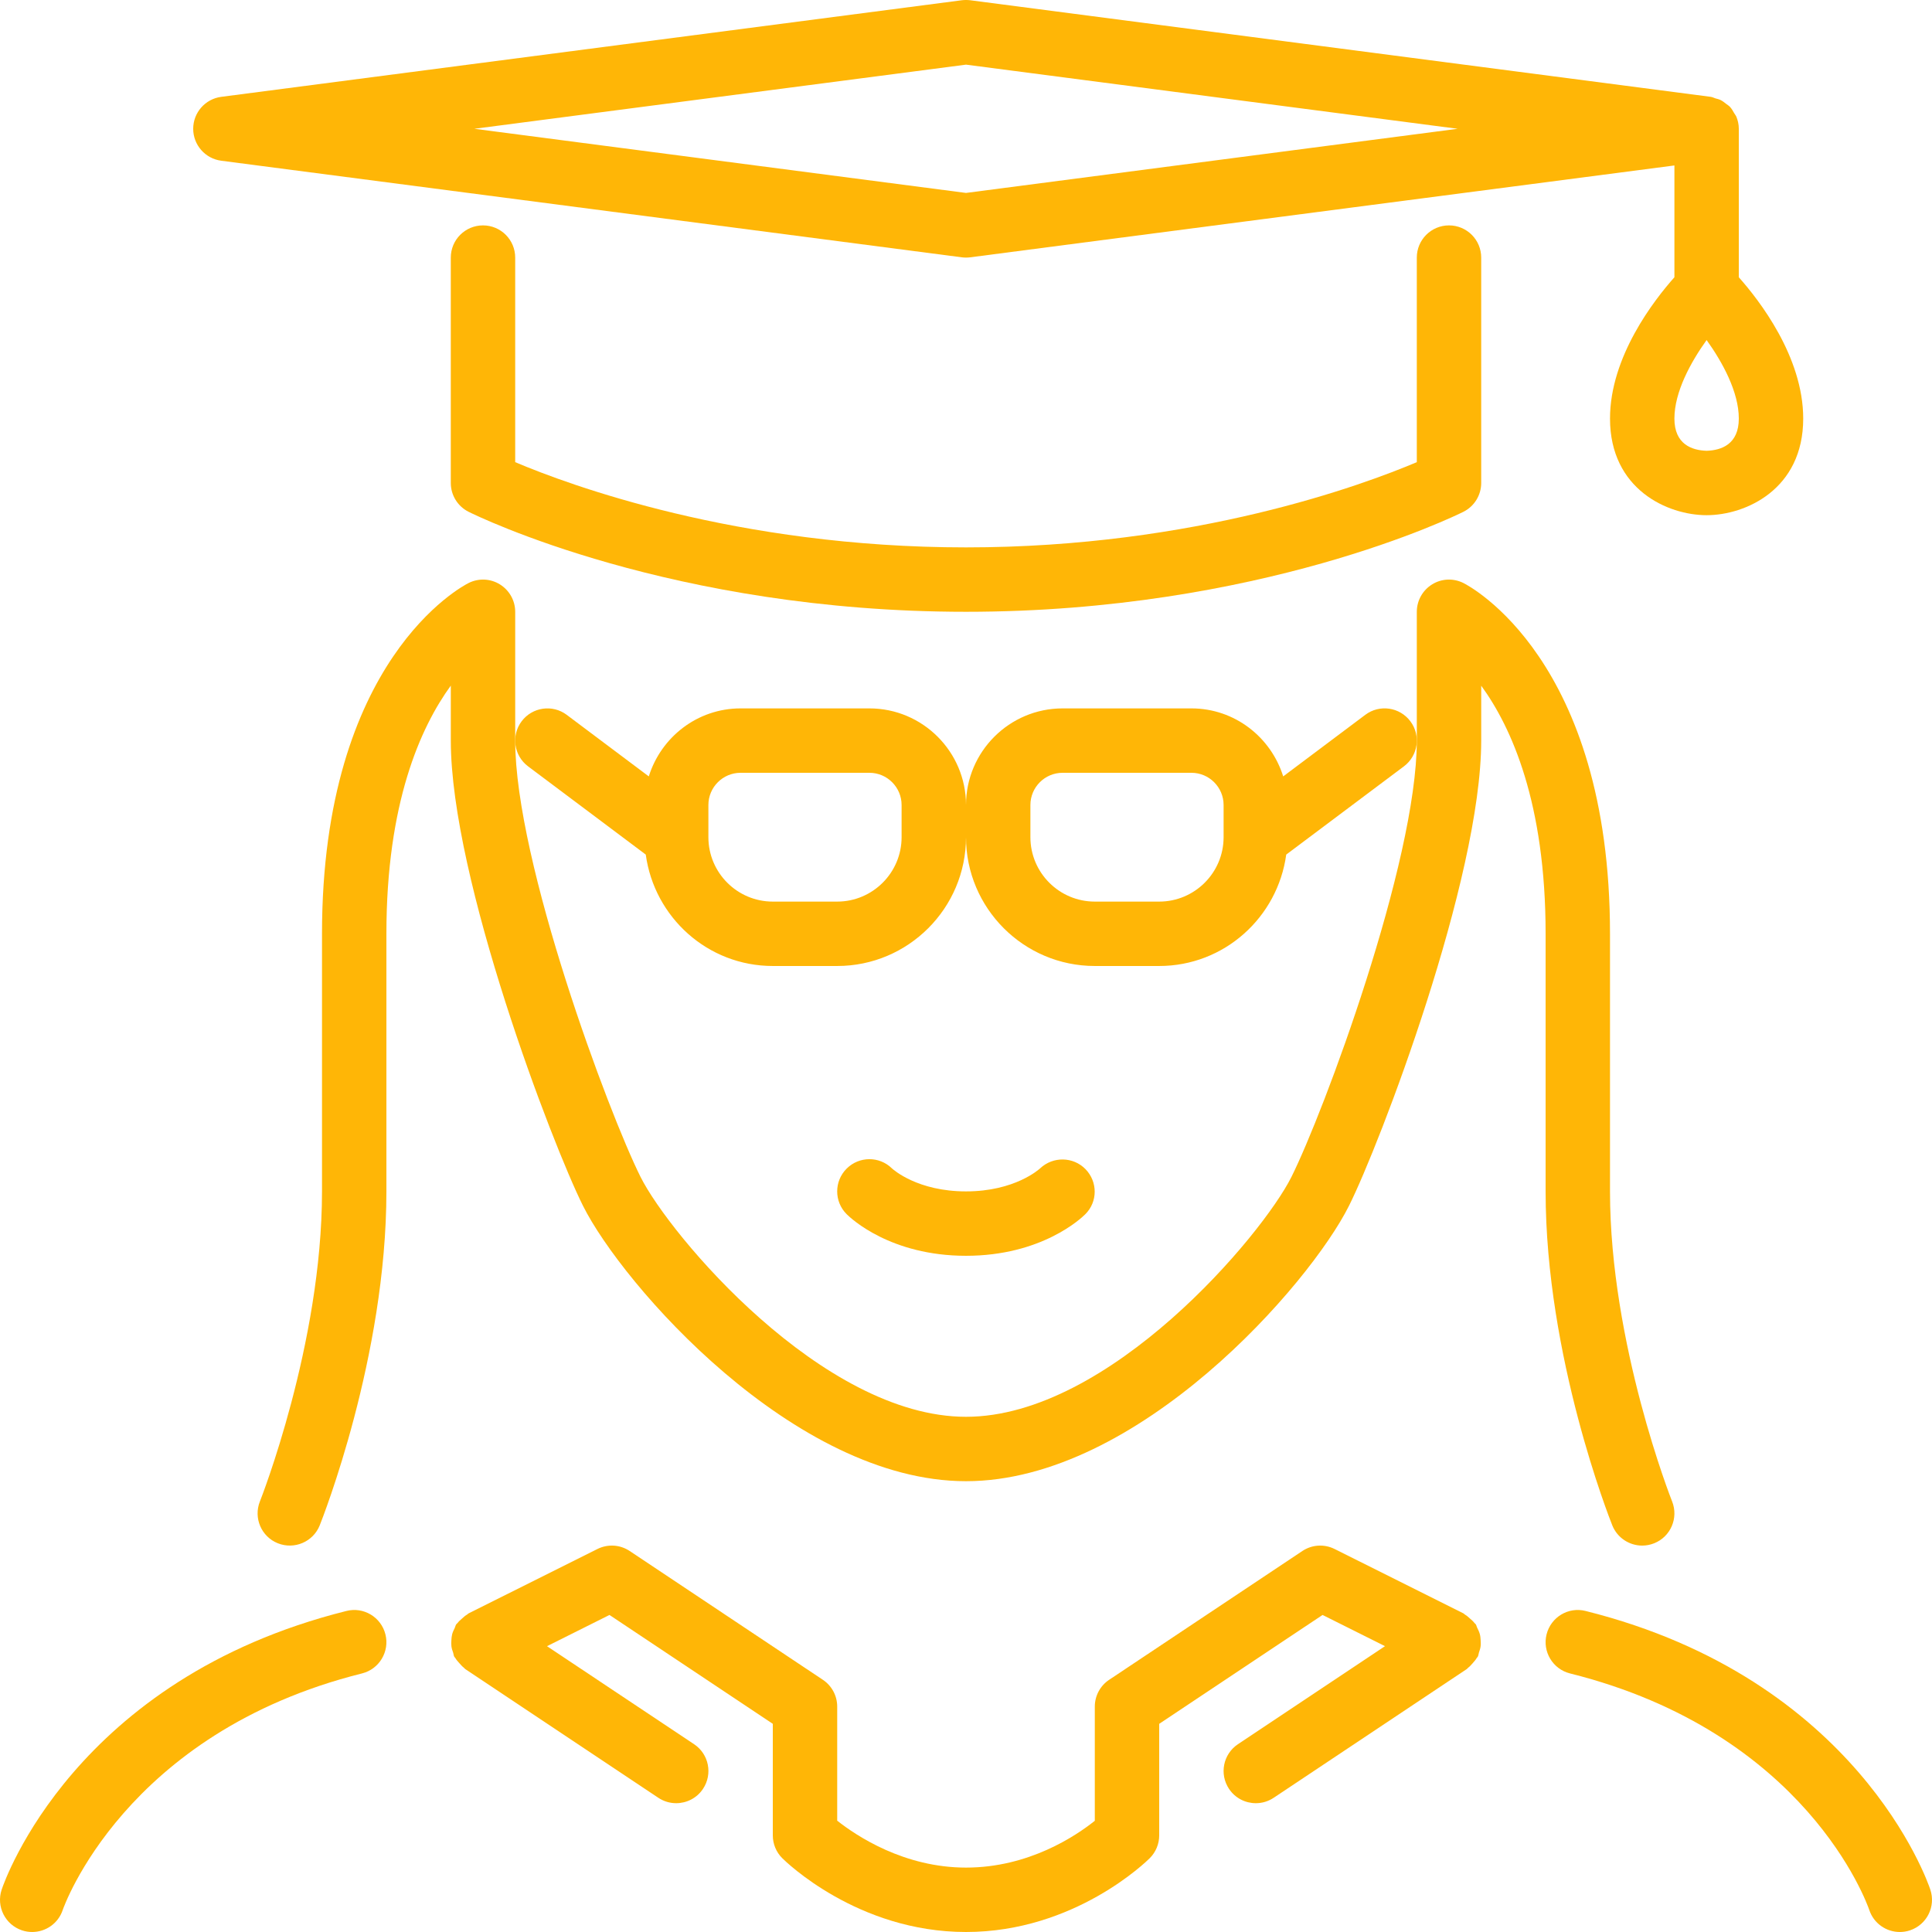
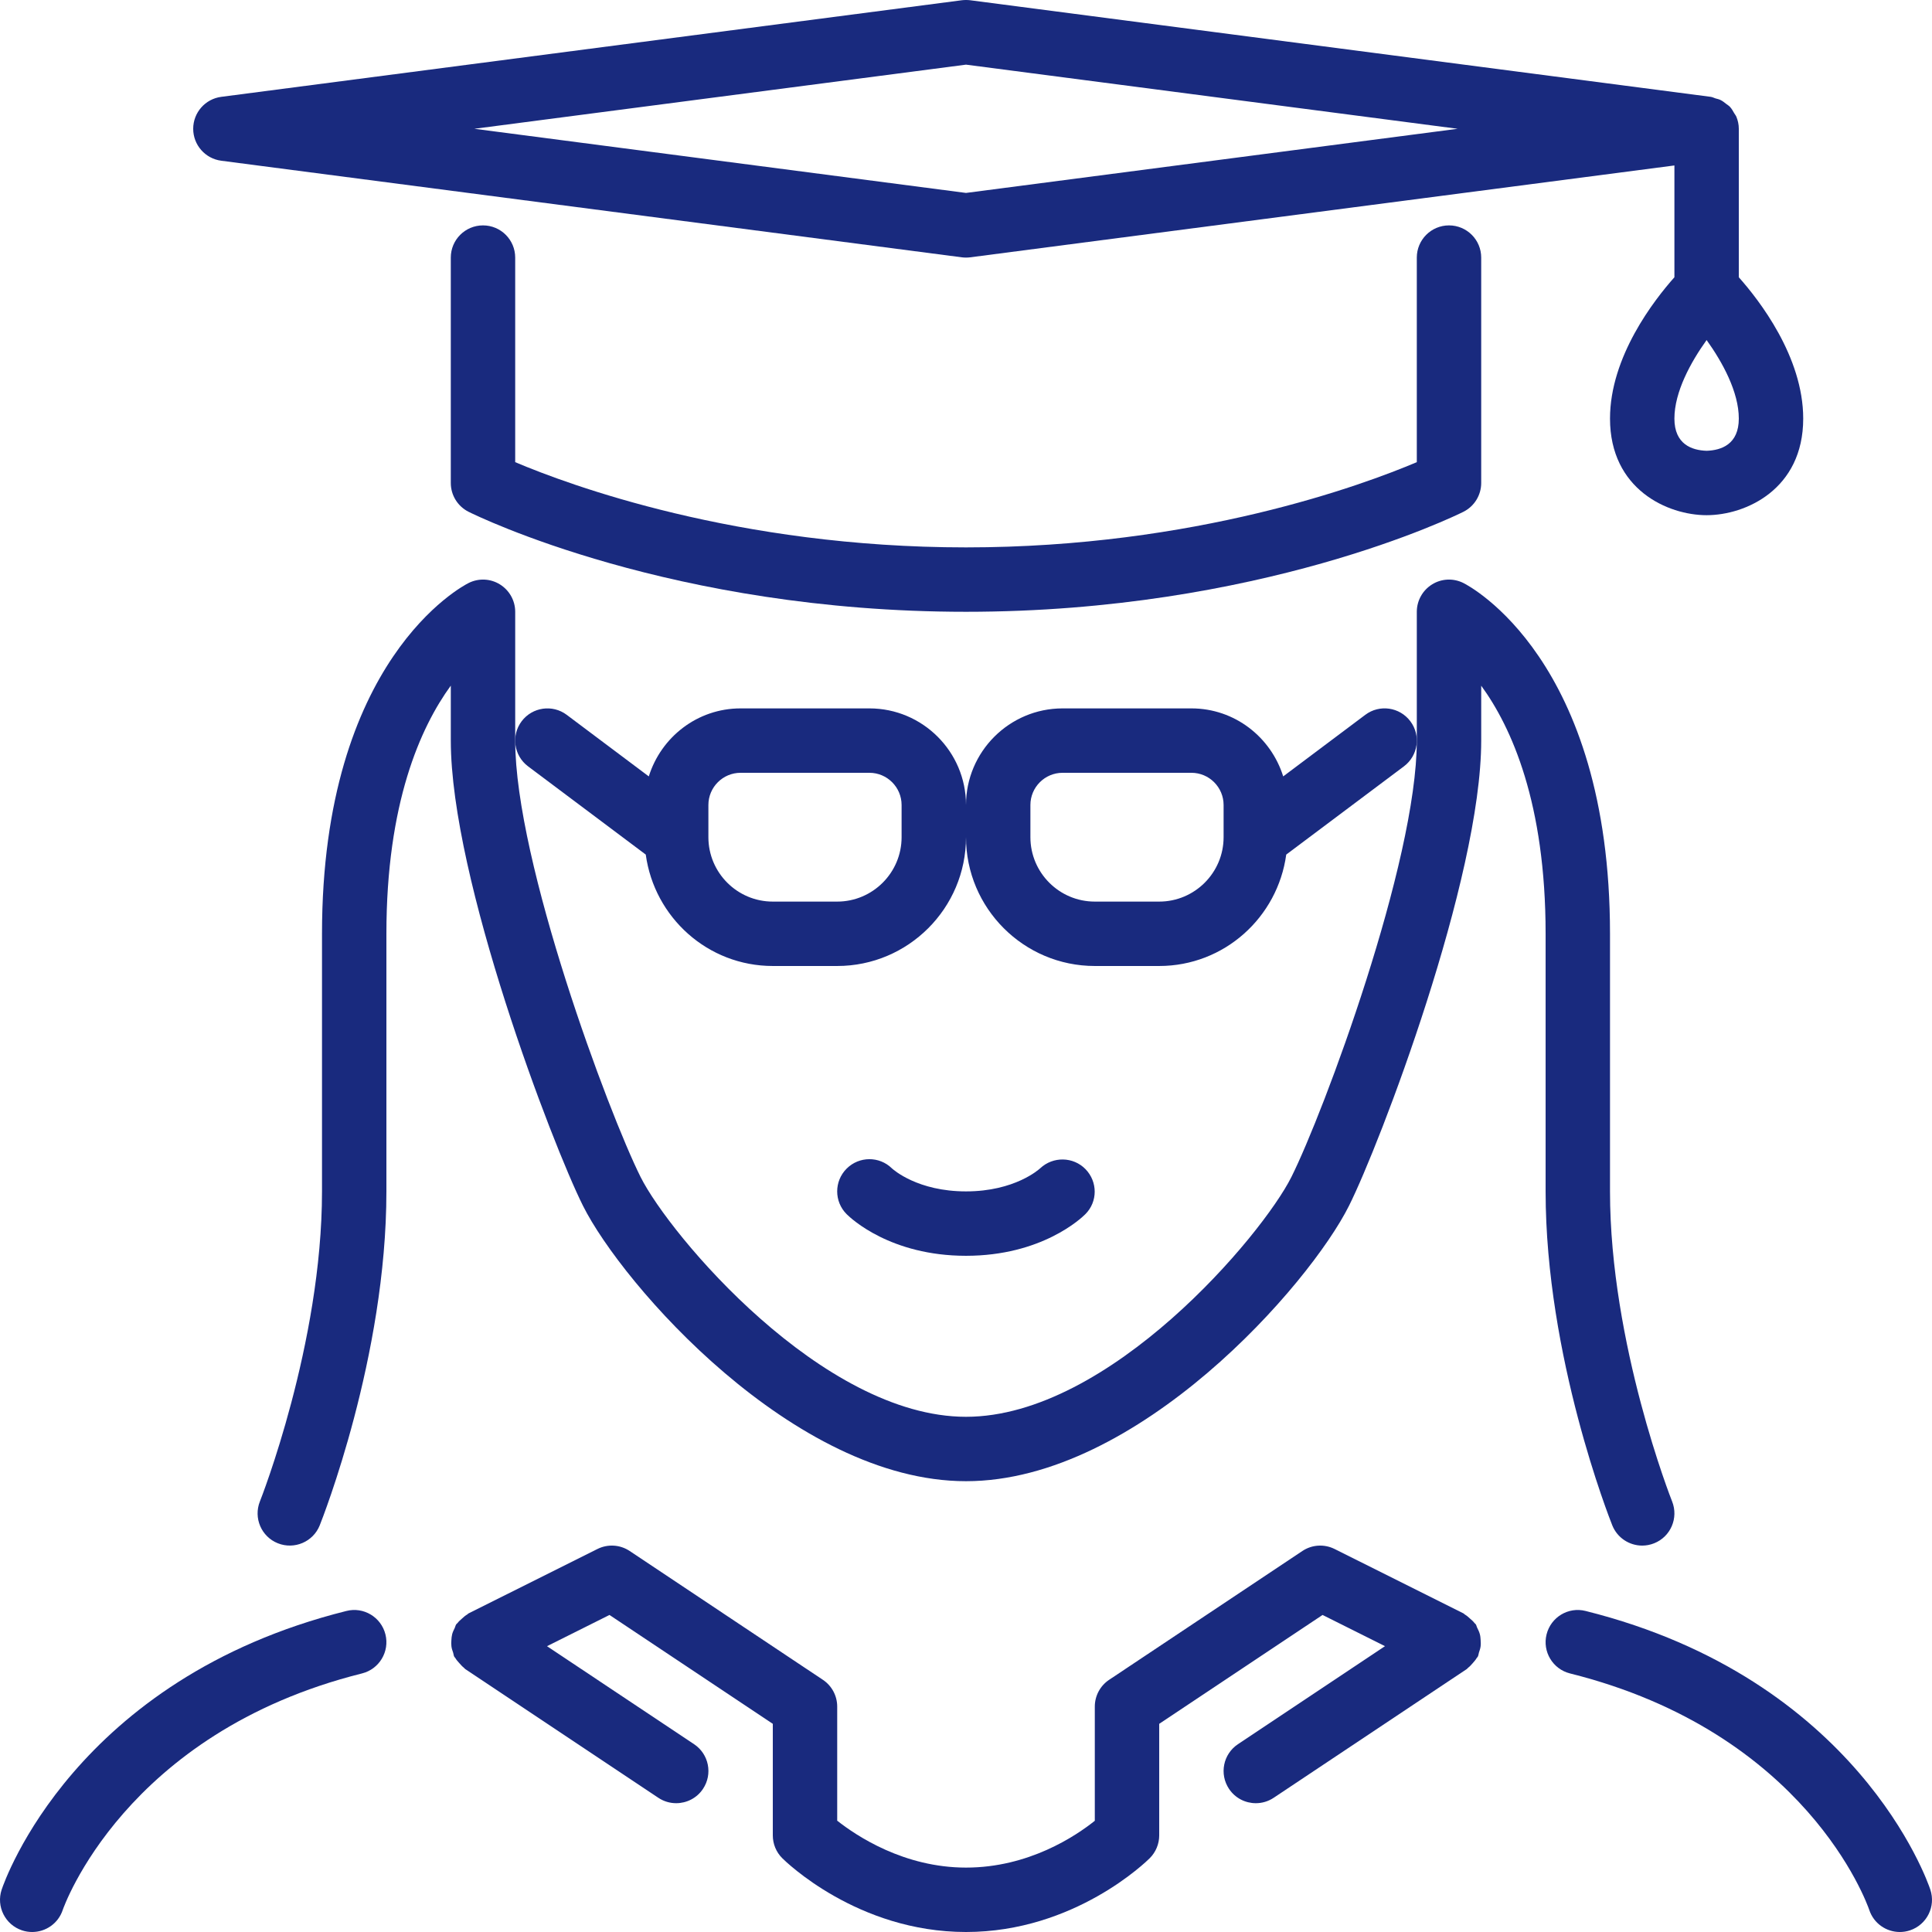
<svg xmlns="http://www.w3.org/2000/svg" version="1.1" id="Layer_1" x="0px" y="0px" viewBox="0 0 511.996 511.996" style="enable-background:new 0 0 511.996 511.996;" xml:space="preserve" width="512px" height="512px">
  <g>
    <g>
      <g>
-         <path d="M58.631,42.594l196.267,25.6c0.367,0.043,0.734,0.068,1.101,0.068s0.734-0.026,1.101-0.068l186.633-24.346v29.628     c-5.35,6.016-17.067,21.026-17.067,37.453c0,18.782,15.309,25.6,25.6,25.6s25.6-6.818,25.6-25.6     c0-16.427-11.716-31.437-17.067-37.453V34.129c0-1.126-0.239-2.193-0.64-3.183c-0.145-0.35-0.393-0.623-0.58-0.947     c-0.333-0.597-0.666-1.186-1.126-1.681c-0.299-0.316-0.657-0.529-0.998-0.785c-0.486-0.393-0.964-0.768-1.527-1.041     c-0.418-0.205-0.862-0.29-1.314-0.418c-0.418-0.128-0.794-0.35-1.246-0.41l-196.267-25.6c-0.734-0.085-1.468-0.085-2.202,0     l-196.267,25.6c-4.25,0.555-7.432,4.181-7.432,8.465C51.198,38.413,54.381,42.04,58.631,42.594z M460.798,110.929     c0,6.81-4.617,8.405-8.533,8.533c-3.917-0.128-8.533-1.724-8.533-8.533c0-7.083,4.352-14.985,8.533-20.813     C456.446,95.945,460.798,103.847,460.798,110.929z M255.998,17.131l130.295,16.998L255.998,51.128L125.703,34.129L255.998,17.131     z" fill="#ffb606" />
-         <path d="M307.198,255.996c17.237,0,31.394-12.894,33.664-29.525l31.189-23.381c3.772-2.825,4.54-8.175,1.707-11.947     c-2.825-3.772-8.175-4.548-11.947-1.707l-21.751,16.316c-3.251-10.402-12.86-18.022-24.329-18.022h-34.133     c-14.114,0-25.6,11.486-25.6,25.6c0-14.114-11.486-25.6-25.6-25.6h-34.133c-11.469,0-21.077,7.62-24.329,18.022l-21.751-16.316     c-3.763-2.825-9.122-2.057-11.947,1.707c-2.833,3.772-2.065,9.122,1.707,11.947l31.189,23.381     c2.27,16.631,16.418,29.525,33.664,29.525h17.067c18.825,0,34.133-15.309,34.133-34.133c0,18.825,15.309,34.133,34.133,34.133     H307.198z M238.931,221.863c0,9.412-7.663,17.067-17.067,17.067h-17.067c-9.412,0-17.067-7.654-17.067-17.067v-8.533     c0-4.702,3.823-8.533,8.533-8.533h34.133c4.71,0,8.533,3.831,8.533,8.533V221.863z M273.065,221.863v-8.533     c0-4.702,3.823-8.533,8.533-8.533h34.133c4.71,0,8.533,3.831,8.533,8.533v8.533c0,9.412-7.654,17.067-17.067,17.067h-17.067     C280.719,238.929,273.065,231.275,273.065,221.863z" fill="#ffb606" />
-         <path d="M392.182,433.105c-0.162-0.606-0.418-1.152-0.7-1.715c-0.162-0.299-0.196-0.64-0.384-0.93     c-0.094-0.128-0.23-0.196-0.324-0.324c-0.358-0.469-0.802-0.853-1.263-1.246c-0.41-0.375-0.811-0.742-1.297-1.016     c-0.145-0.094-0.23-0.23-0.393-0.316l-34.133-17.058c-2.748-1.374-6.008-1.169-8.55,0.529l-51.209,34.133     c-2.372,1.579-3.797,4.25-3.797,7.1v30.259c-5.077,4.062-17.544,12.407-34.133,12.407c-16.427,0-29.013-8.388-34.133-12.433     v-30.234c0-2.85-1.425-5.521-3.797-7.1l-51.2-34.133c-2.543-1.698-5.803-1.903-8.55-0.529l-34.133,17.058     c-0.154,0.077-0.239,0.213-0.375,0.299c-0.512,0.29-0.939,0.674-1.374,1.075c-0.427,0.376-0.853,0.734-1.186,1.178     c-0.102,0.137-0.256,0.213-0.35,0.35c-0.205,0.307-0.239,0.657-0.401,0.981c-0.265,0.538-0.521,1.058-0.674,1.638     c-0.137,0.538-0.171,1.05-0.205,1.596c-0.034,0.538-0.06,1.058,0.009,1.604c0.068,0.597,0.265,1.143,0.461,1.707     c0.119,0.341,0.111,0.7,0.273,1.024c0.077,0.154,0.222,0.247,0.307,0.393c0.282,0.495,0.666,0.913,1.058,1.348     c0.384,0.427,0.742,0.853,1.186,1.195c0.137,0.102,0.213,0.256,0.35,0.35l51.2,34.133c1.459,0.973,3.106,1.434,4.727,1.434     c2.756,0,5.47-1.331,7.108-3.797c2.62-3.925,1.562-9.225-2.364-11.836l-38.972-25.975l16.555-8.277l43.281,28.851v29.568     c0,2.261,0.896,4.437,2.5,6.033c0.802,0.802,19.9,19.567,48.7,19.567s47.898-18.765,48.7-19.567c1.596-1.596,2.5-3.772,2.5-6.033     v-29.568l43.29-28.851l16.546,8.269l-38.972,25.984c-3.925,2.611-4.983,7.91-2.364,11.836c1.638,2.466,4.352,3.797,7.108,3.797     c1.621,0,3.268-0.461,4.727-1.434l51.2-34.133c0.137-0.094,0.205-0.239,0.333-0.333c0.478-0.358,0.853-0.802,1.254-1.254     c0.358-0.427,0.725-0.811,0.998-1.289c0.085-0.154,0.239-0.247,0.316-0.41c0.179-0.35,0.179-0.725,0.299-1.084     c0.179-0.538,0.367-1.05,0.435-1.613c0.077-0.58,0.051-1.126,0.009-1.698C392.344,434.104,392.318,433.617,392.182,433.105z" fill="#ffb606" />
-         <path d="M427.271,404.237c1.34,3.328,4.54,5.359,7.927,5.359c1.058,0,2.125-0.196,3.166-0.614     c4.378-1.741,6.502-6.707,4.762-11.085c-0.171-0.41-16.461-41.719-16.461-82.167v-68.267c0-72.704-37.265-92.169-38.852-92.962     c-2.637-1.323-5.786-1.195-8.294,0.367c-2.517,1.562-4.053,4.301-4.053,7.262v34.133c0,32.273-24.695,98.569-33.237,115.652     c-7.654,15.317-48.154,63.548-86.229,63.548s-78.575-48.23-86.238-63.548c-8.533-17.084-33.229-83.379-33.229-115.652v-34.133     c0-2.961-1.536-5.7-4.053-7.262s-5.658-1.69-8.294-0.367c-1.587,0.794-38.852,20.258-38.852,92.962v68.267     c0,40.448-16.29,81.758-16.461,82.167c-1.741,4.378,0.384,9.344,4.762,11.085c4.361,1.741,9.344-0.375,11.093-4.745     c0.717-1.809,17.672-44.698,17.672-88.508v-68.267c0-34.603,9.02-54.707,17.067-65.766v14.566     c0,36.625,26.871,106.965,35.029,123.281c10.385,20.77,55.834,72.986,101.504,72.986s91.119-52.216,101.495-72.986     c8.166-16.316,35.038-86.656,35.038-123.281v-14.549c8.064,11.068,17.067,31.164,17.067,65.749v68.267     C409.598,359.539,426.554,402.428,427.271,404.237z" fill="#ffb606" />
-         <path d="M275.667,309.602c-0.273,0.247-6.707,6.127-19.669,6.127c-12.774,0-19.209-5.709-19.652-6.118     c-3.319-3.251-8.67-3.226-11.981,0.085c-3.337,3.337-3.337,8.73,0,12.066c1.126,1.126,11.605,11.034,31.633,11.034     s30.507-9.907,31.633-11.034c3.294-3.294,3.285-8.567,0.051-11.913C284.431,306.505,279.072,306.411,275.667,309.602z" fill="#ffb606" />
-         <path d="M511.554,500.766c-0.751-2.27-19.371-55.851-91.358-73.847c-4.574-1.161-9.199,1.638-10.342,6.204     c-1.143,4.574,1.638,9.207,6.212,10.351c62.524,15.633,78.66,60.809,79.309,62.686c1.186,3.576,4.514,5.837,8.09,5.837     c0.887,0,1.801-0.137,2.697-0.435C510.633,510.067,513.048,505.238,511.554,500.766z" fill="#ffb606" />
-         <path d="M392.531,127.996V68.263c0-4.71-3.814-8.533-8.533-8.533s-8.533,3.823-8.533,8.533v54.212     c-14.114,5.982-58.778,22.588-119.467,22.588s-105.353-16.606-119.467-22.588V68.263c0-4.71-3.814-8.533-8.533-8.533     s-8.533,3.823-8.533,8.533v59.733c0,3.234,1.826,6.187,4.719,7.637c2.167,1.075,53.897,26.496,131.814,26.496     s129.647-25.421,131.814-26.496C390.705,134.183,392.531,131.23,392.531,127.996z" fill="#ffb606" />
-         <path d="M91.8,426.919c-71.987,17.997-90.607,71.578-91.358,73.847c-1.493,4.471,0.922,9.301,5.393,10.795     c0.896,0.299,1.801,0.435,2.697,0.435c3.575,0,6.903-2.261,8.09-5.837c0.162-0.469,16.316-46.942,79.309-62.686     c4.574-1.143,7.356-5.777,6.212-10.351C100.999,428.557,96.365,425.758,91.8,426.919z" fill="#ffb606" />
+         <path d="M58.631,42.594l196.267,25.6c0.367,0.043,0.734,0.068,1.101,0.068s0.734-0.026,1.101-0.068l186.633-24.346v29.628     c-5.35,6.016-17.067,21.026-17.067,37.453c0,18.782,15.309,25.6,25.6,25.6s25.6-6.818,25.6-25.6     c0-16.427-11.716-31.437-17.067-37.453V34.129c0-1.126-0.239-2.193-0.64-3.183c-0.145-0.35-0.393-0.623-0.58-0.947     c-0.333-0.597-0.666-1.186-1.126-1.681c-0.299-0.316-0.657-0.529-0.998-0.785c-0.486-0.393-0.964-0.768-1.527-1.041     c-0.418-0.205-0.862-0.29-1.314-0.418c-0.418-0.128-0.794-0.35-1.246-0.41l-196.267-25.6c-0.734-0.085-1.468-0.085-2.202,0     l-196.267,25.6c-4.25,0.555-7.432,4.181-7.432,8.465C51.198,38.413,54.381,42.04,58.631,42.594z M460.798,110.929     c0,6.81-4.617,8.405-8.533,8.533c-3.917-0.128-8.533-1.724-8.533-8.533c0-7.083,4.352-14.985,8.533-20.813     C456.446,95.945,460.798,103.847,460.798,110.929z M255.998,17.131l130.295,16.998L255.998,51.128L125.703,34.129L255.998,17.131     z" fill="#192a7e" />
+         <path d="M307.198,255.996c17.237,0,31.394-12.894,33.664-29.525l31.189-23.381c3.772-2.825,4.54-8.175,1.707-11.947     c-2.825-3.772-8.175-4.548-11.947-1.707l-21.751,16.316c-3.251-10.402-12.86-18.022-24.329-18.022h-34.133     c-14.114,0-25.6,11.486-25.6,25.6c0-14.114-11.486-25.6-25.6-25.6h-34.133c-11.469,0-21.077,7.62-24.329,18.022l-21.751-16.316     c-3.763-2.825-9.122-2.057-11.947,1.707c-2.833,3.772-2.065,9.122,1.707,11.947l31.189,23.381     c2.27,16.631,16.418,29.525,33.664,29.525h17.067c18.825,0,34.133-15.309,34.133-34.133c0,18.825,15.309,34.133,34.133,34.133     H307.198z M238.931,221.863c0,9.412-7.663,17.067-17.067,17.067h-17.067c-9.412,0-17.067-7.654-17.067-17.067v-8.533     c0-4.702,3.823-8.533,8.533-8.533h34.133c4.71,0,8.533,3.831,8.533,8.533V221.863z M273.065,221.863v-8.533     c0-4.702,3.823-8.533,8.533-8.533h34.133c4.71,0,8.533,3.831,8.533,8.533v8.533c0,9.412-7.654,17.067-17.067,17.067h-17.067     C280.719,238.929,273.065,231.275,273.065,221.863z" fill="#192a7e" />
+         <path d="M392.182,433.105c-0.162-0.606-0.418-1.152-0.7-1.715c-0.162-0.299-0.196-0.64-0.384-0.93     c-0.094-0.128-0.23-0.196-0.324-0.324c-0.358-0.469-0.802-0.853-1.263-1.246c-0.41-0.375-0.811-0.742-1.297-1.016     c-0.145-0.094-0.23-0.23-0.393-0.316l-34.133-17.058c-2.748-1.374-6.008-1.169-8.55,0.529l-51.209,34.133     c-2.372,1.579-3.797,4.25-3.797,7.1v30.259c-5.077,4.062-17.544,12.407-34.133,12.407c-16.427,0-29.013-8.388-34.133-12.433     v-30.234c0-2.85-1.425-5.521-3.797-7.1l-51.2-34.133c-2.543-1.698-5.803-1.903-8.55-0.529l-34.133,17.058     c-0.154,0.077-0.239,0.213-0.375,0.299c-0.512,0.29-0.939,0.674-1.374,1.075c-0.427,0.376-0.853,0.734-1.186,1.178     c-0.102,0.137-0.256,0.213-0.35,0.35c-0.205,0.307-0.239,0.657-0.401,0.981c-0.265,0.538-0.521,1.058-0.674,1.638     c-0.137,0.538-0.171,1.05-0.205,1.596c-0.034,0.538-0.06,1.058,0.009,1.604c0.068,0.597,0.265,1.143,0.461,1.707     c0.119,0.341,0.111,0.7,0.273,1.024c0.077,0.154,0.222,0.247,0.307,0.393c0.282,0.495,0.666,0.913,1.058,1.348     c0.384,0.427,0.742,0.853,1.186,1.195c0.137,0.102,0.213,0.256,0.35,0.35l51.2,34.133c1.459,0.973,3.106,1.434,4.727,1.434     c2.756,0,5.47-1.331,7.108-3.797c2.62-3.925,1.562-9.225-2.364-11.836l-38.972-25.975l16.555-8.277l43.281,28.851v29.568     c0,2.261,0.896,4.437,2.5,6.033c0.802,0.802,19.9,19.567,48.7,19.567s47.898-18.765,48.7-19.567c1.596-1.596,2.5-3.772,2.5-6.033     v-29.568l43.29-28.851l16.546,8.269l-38.972,25.984c-3.925,2.611-4.983,7.91-2.364,11.836c1.638,2.466,4.352,3.797,7.108,3.797     c1.621,0,3.268-0.461,4.727-1.434l51.2-34.133c0.137-0.094,0.205-0.239,0.333-0.333c0.478-0.358,0.853-0.802,1.254-1.254     c0.358-0.427,0.725-0.811,0.998-1.289c0.085-0.154,0.239-0.247,0.316-0.41c0.179-0.35,0.179-0.725,0.299-1.084     c0.179-0.538,0.367-1.05,0.435-1.613c0.077-0.58,0.051-1.126,0.009-1.698C392.344,434.104,392.318,433.617,392.182,433.105z" fill="#192a7e" />
+         <path d="M427.271,404.237c1.34,3.328,4.54,5.359,7.927,5.359c1.058,0,2.125-0.196,3.166-0.614     c4.378-1.741,6.502-6.707,4.762-11.085c-0.171-0.41-16.461-41.719-16.461-82.167v-68.267c0-72.704-37.265-92.169-38.852-92.962     c-2.637-1.323-5.786-1.195-8.294,0.367c-2.517,1.562-4.053,4.301-4.053,7.262v34.133c0,32.273-24.695,98.569-33.237,115.652     c-7.654,15.317-48.154,63.548-86.229,63.548s-78.575-48.23-86.238-63.548c-8.533-17.084-33.229-83.379-33.229-115.652v-34.133     c0-2.961-1.536-5.7-4.053-7.262s-5.658-1.69-8.294-0.367c-1.587,0.794-38.852,20.258-38.852,92.962v68.267     c0,40.448-16.29,81.758-16.461,82.167c-1.741,4.378,0.384,9.344,4.762,11.085c4.361,1.741,9.344-0.375,11.093-4.745     c0.717-1.809,17.672-44.698,17.672-88.508v-68.267c0-34.603,9.02-54.707,17.067-65.766v14.566     c0,36.625,26.871,106.965,35.029,123.281c10.385,20.77,55.834,72.986,101.504,72.986s91.119-52.216,101.495-72.986     c8.166-16.316,35.038-86.656,35.038-123.281v-14.549c8.064,11.068,17.067,31.164,17.067,65.749v68.267     C409.598,359.539,426.554,402.428,427.271,404.237z" fill="#192a7e" />
+         <path d="M275.667,309.602c-0.273,0.247-6.707,6.127-19.669,6.127c-12.774,0-19.209-5.709-19.652-6.118     c-3.319-3.251-8.67-3.226-11.981,0.085c-3.337,3.337-3.337,8.73,0,12.066c1.126,1.126,11.605,11.034,31.633,11.034     s30.507-9.907,31.633-11.034c3.294-3.294,3.285-8.567,0.051-11.913C284.431,306.505,279.072,306.411,275.667,309.602z" fill="#192a7e" />
+         <path d="M511.554,500.766c-0.751-2.27-19.371-55.851-91.358-73.847c-4.574-1.161-9.199,1.638-10.342,6.204     c-1.143,4.574,1.638,9.207,6.212,10.351c62.524,15.633,78.66,60.809,79.309,62.686c1.186,3.576,4.514,5.837,8.09,5.837     c0.887,0,1.801-0.137,2.697-0.435C510.633,510.067,513.048,505.238,511.554,500.766z" fill="#192a7e" />
+         <path d="M392.531,127.996V68.263c0-4.71-3.814-8.533-8.533-8.533s-8.533,3.823-8.533,8.533v54.212     c-14.114,5.982-58.778,22.588-119.467,22.588s-105.353-16.606-119.467-22.588V68.263c0-4.71-3.814-8.533-8.533-8.533     s-8.533,3.823-8.533,8.533v59.733c0,3.234,1.826,6.187,4.719,7.637c2.167,1.075,53.897,26.496,131.814,26.496     s129.647-25.421,131.814-26.496C390.705,134.183,392.531,131.23,392.531,127.996z" fill="#192a7e" />
+         <path d="M91.8,426.919c-71.987,17.997-90.607,71.578-91.358,73.847c-1.493,4.471,0.922,9.301,5.393,10.795     c0.896,0.299,1.801,0.435,2.697,0.435c3.575,0,6.903-2.261,8.09-5.837c0.162-0.469,16.316-46.942,79.309-62.686     c4.574-1.143,7.356-5.777,6.212-10.351C100.999,428.557,96.365,425.758,91.8,426.919z" fill="#192a7e" />
      </g>
    </g>
  </g>
  <g>
</g>
  <g>
</g>
  <g>
</g>
  <g>
</g>
  <g>
</g>
  <g>
</g>
  <g>
</g>
  <g>
</g>
  <g>
</g>
  <g>
</g>
  <g>
</g>
  <g>
</g>
  <g>
</g>
  <g>
</g>
  <g>
</g>
</svg>
